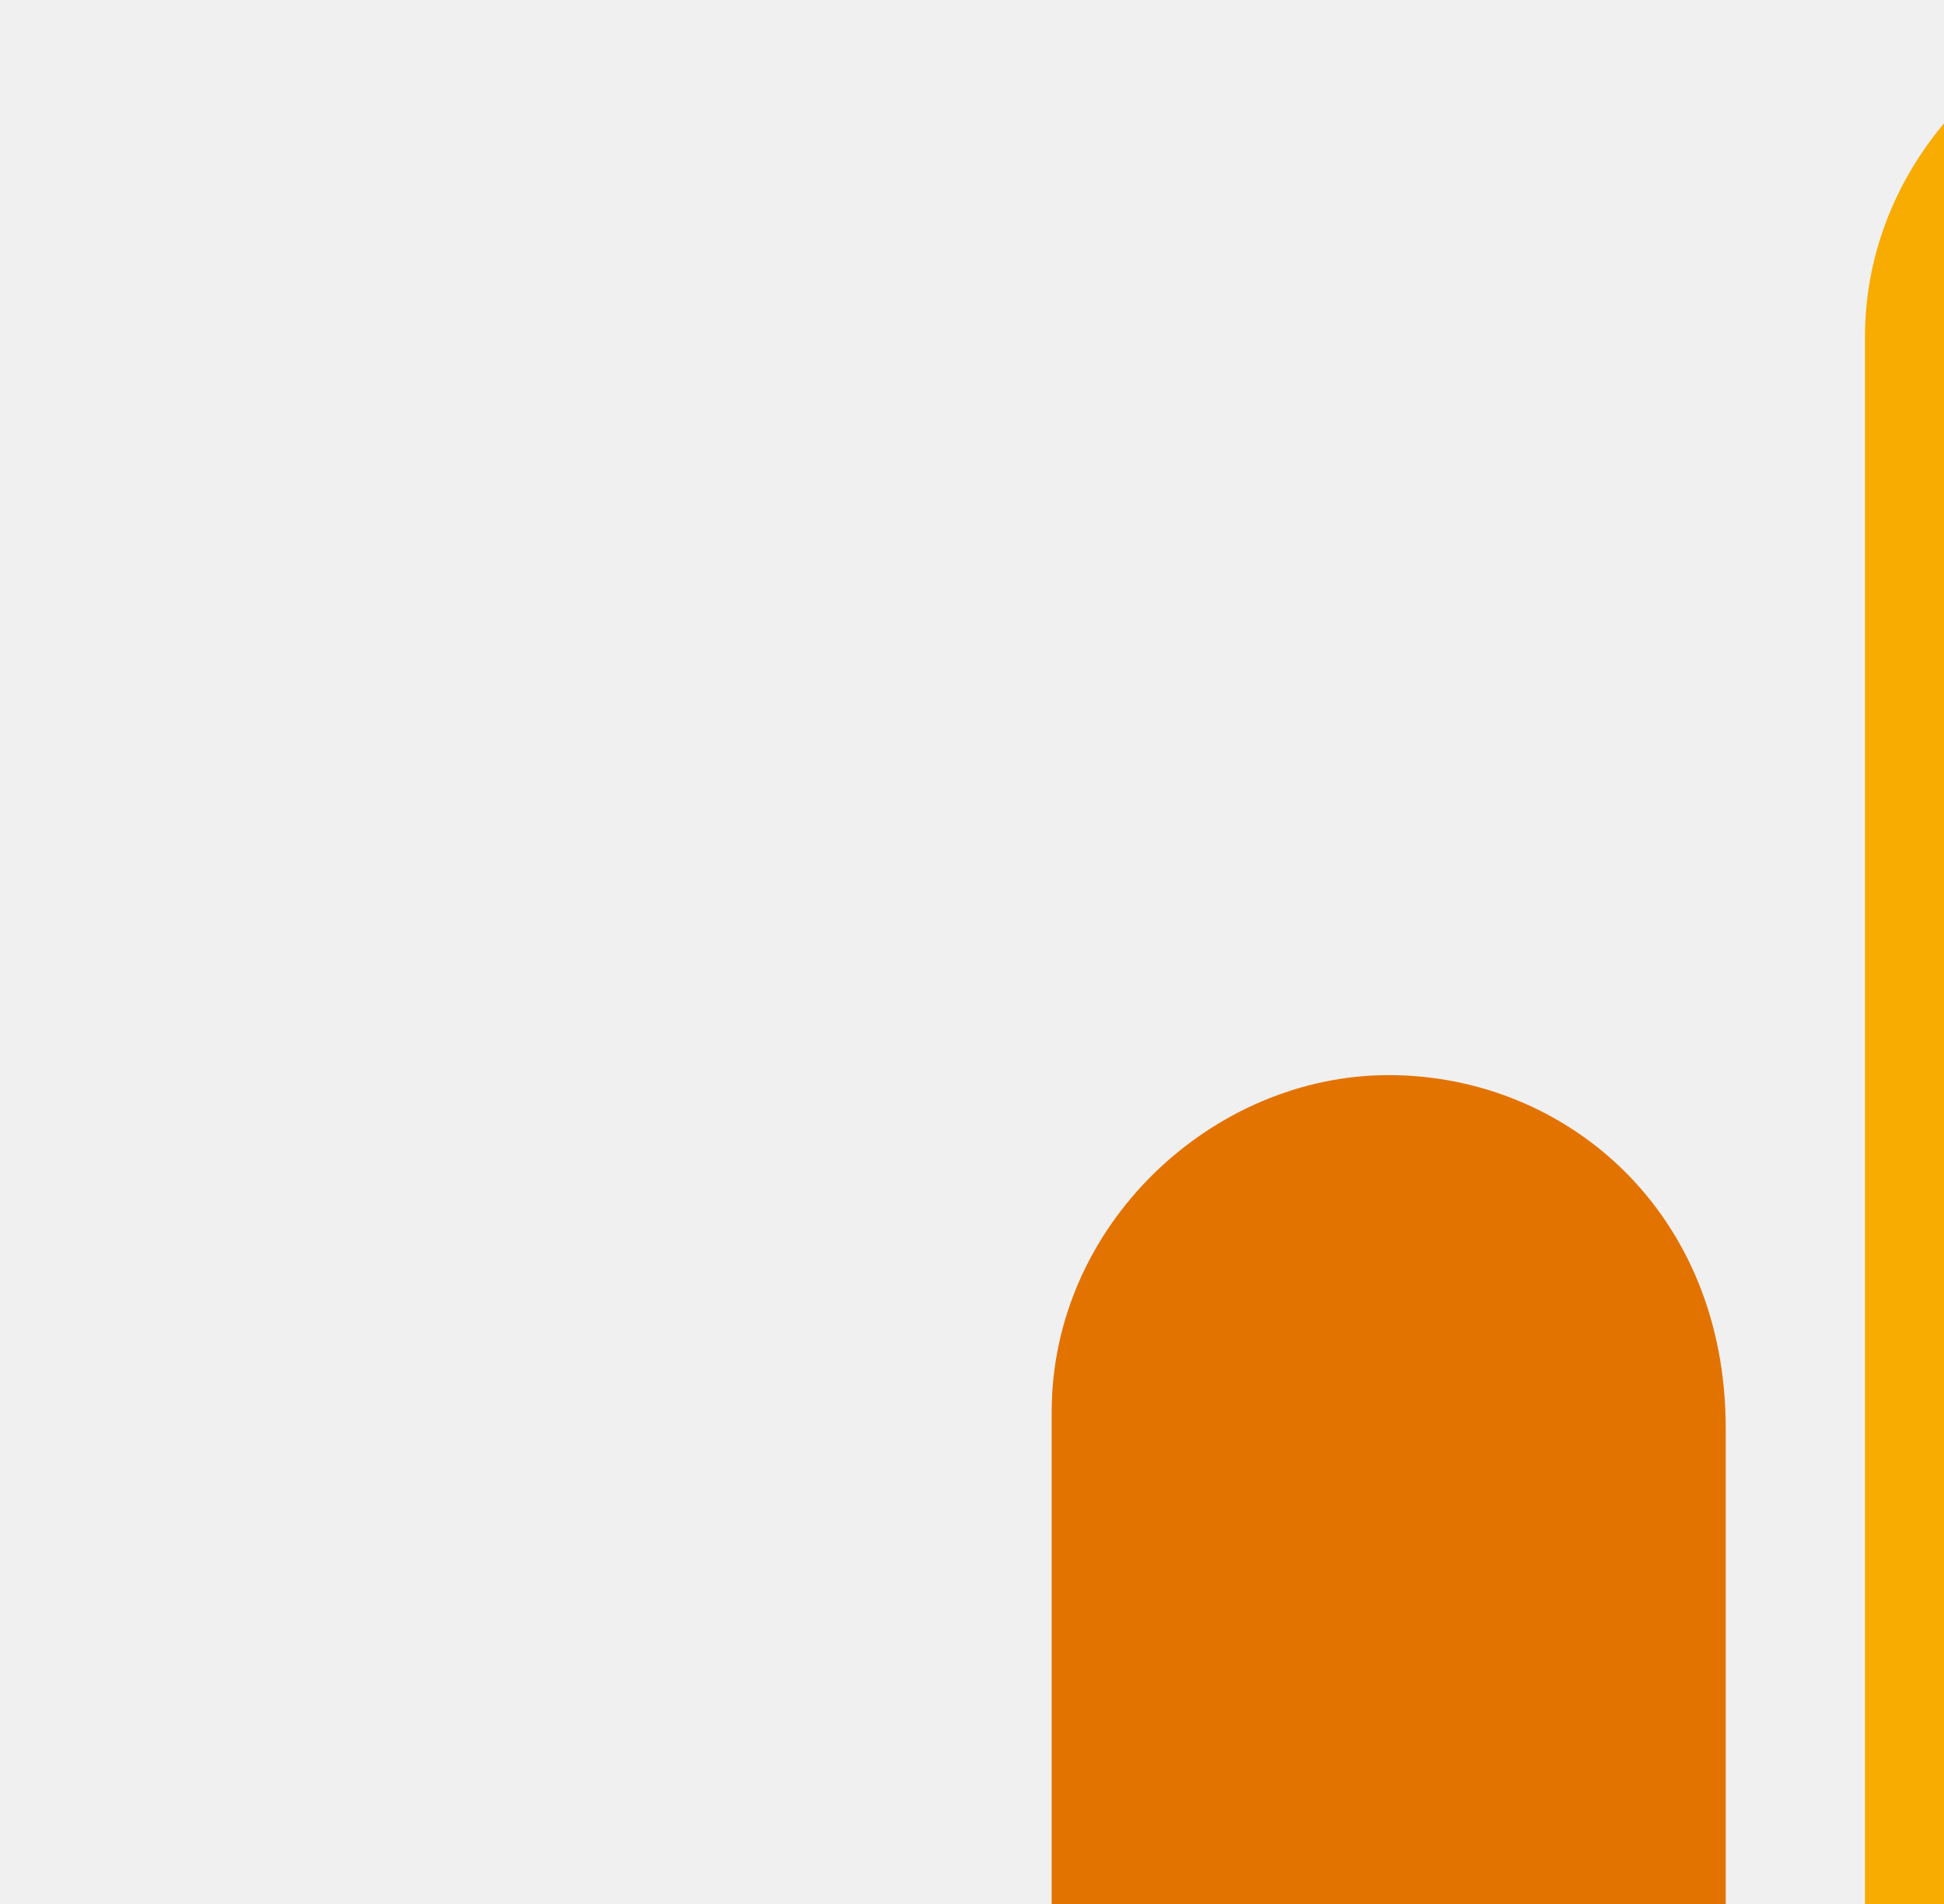
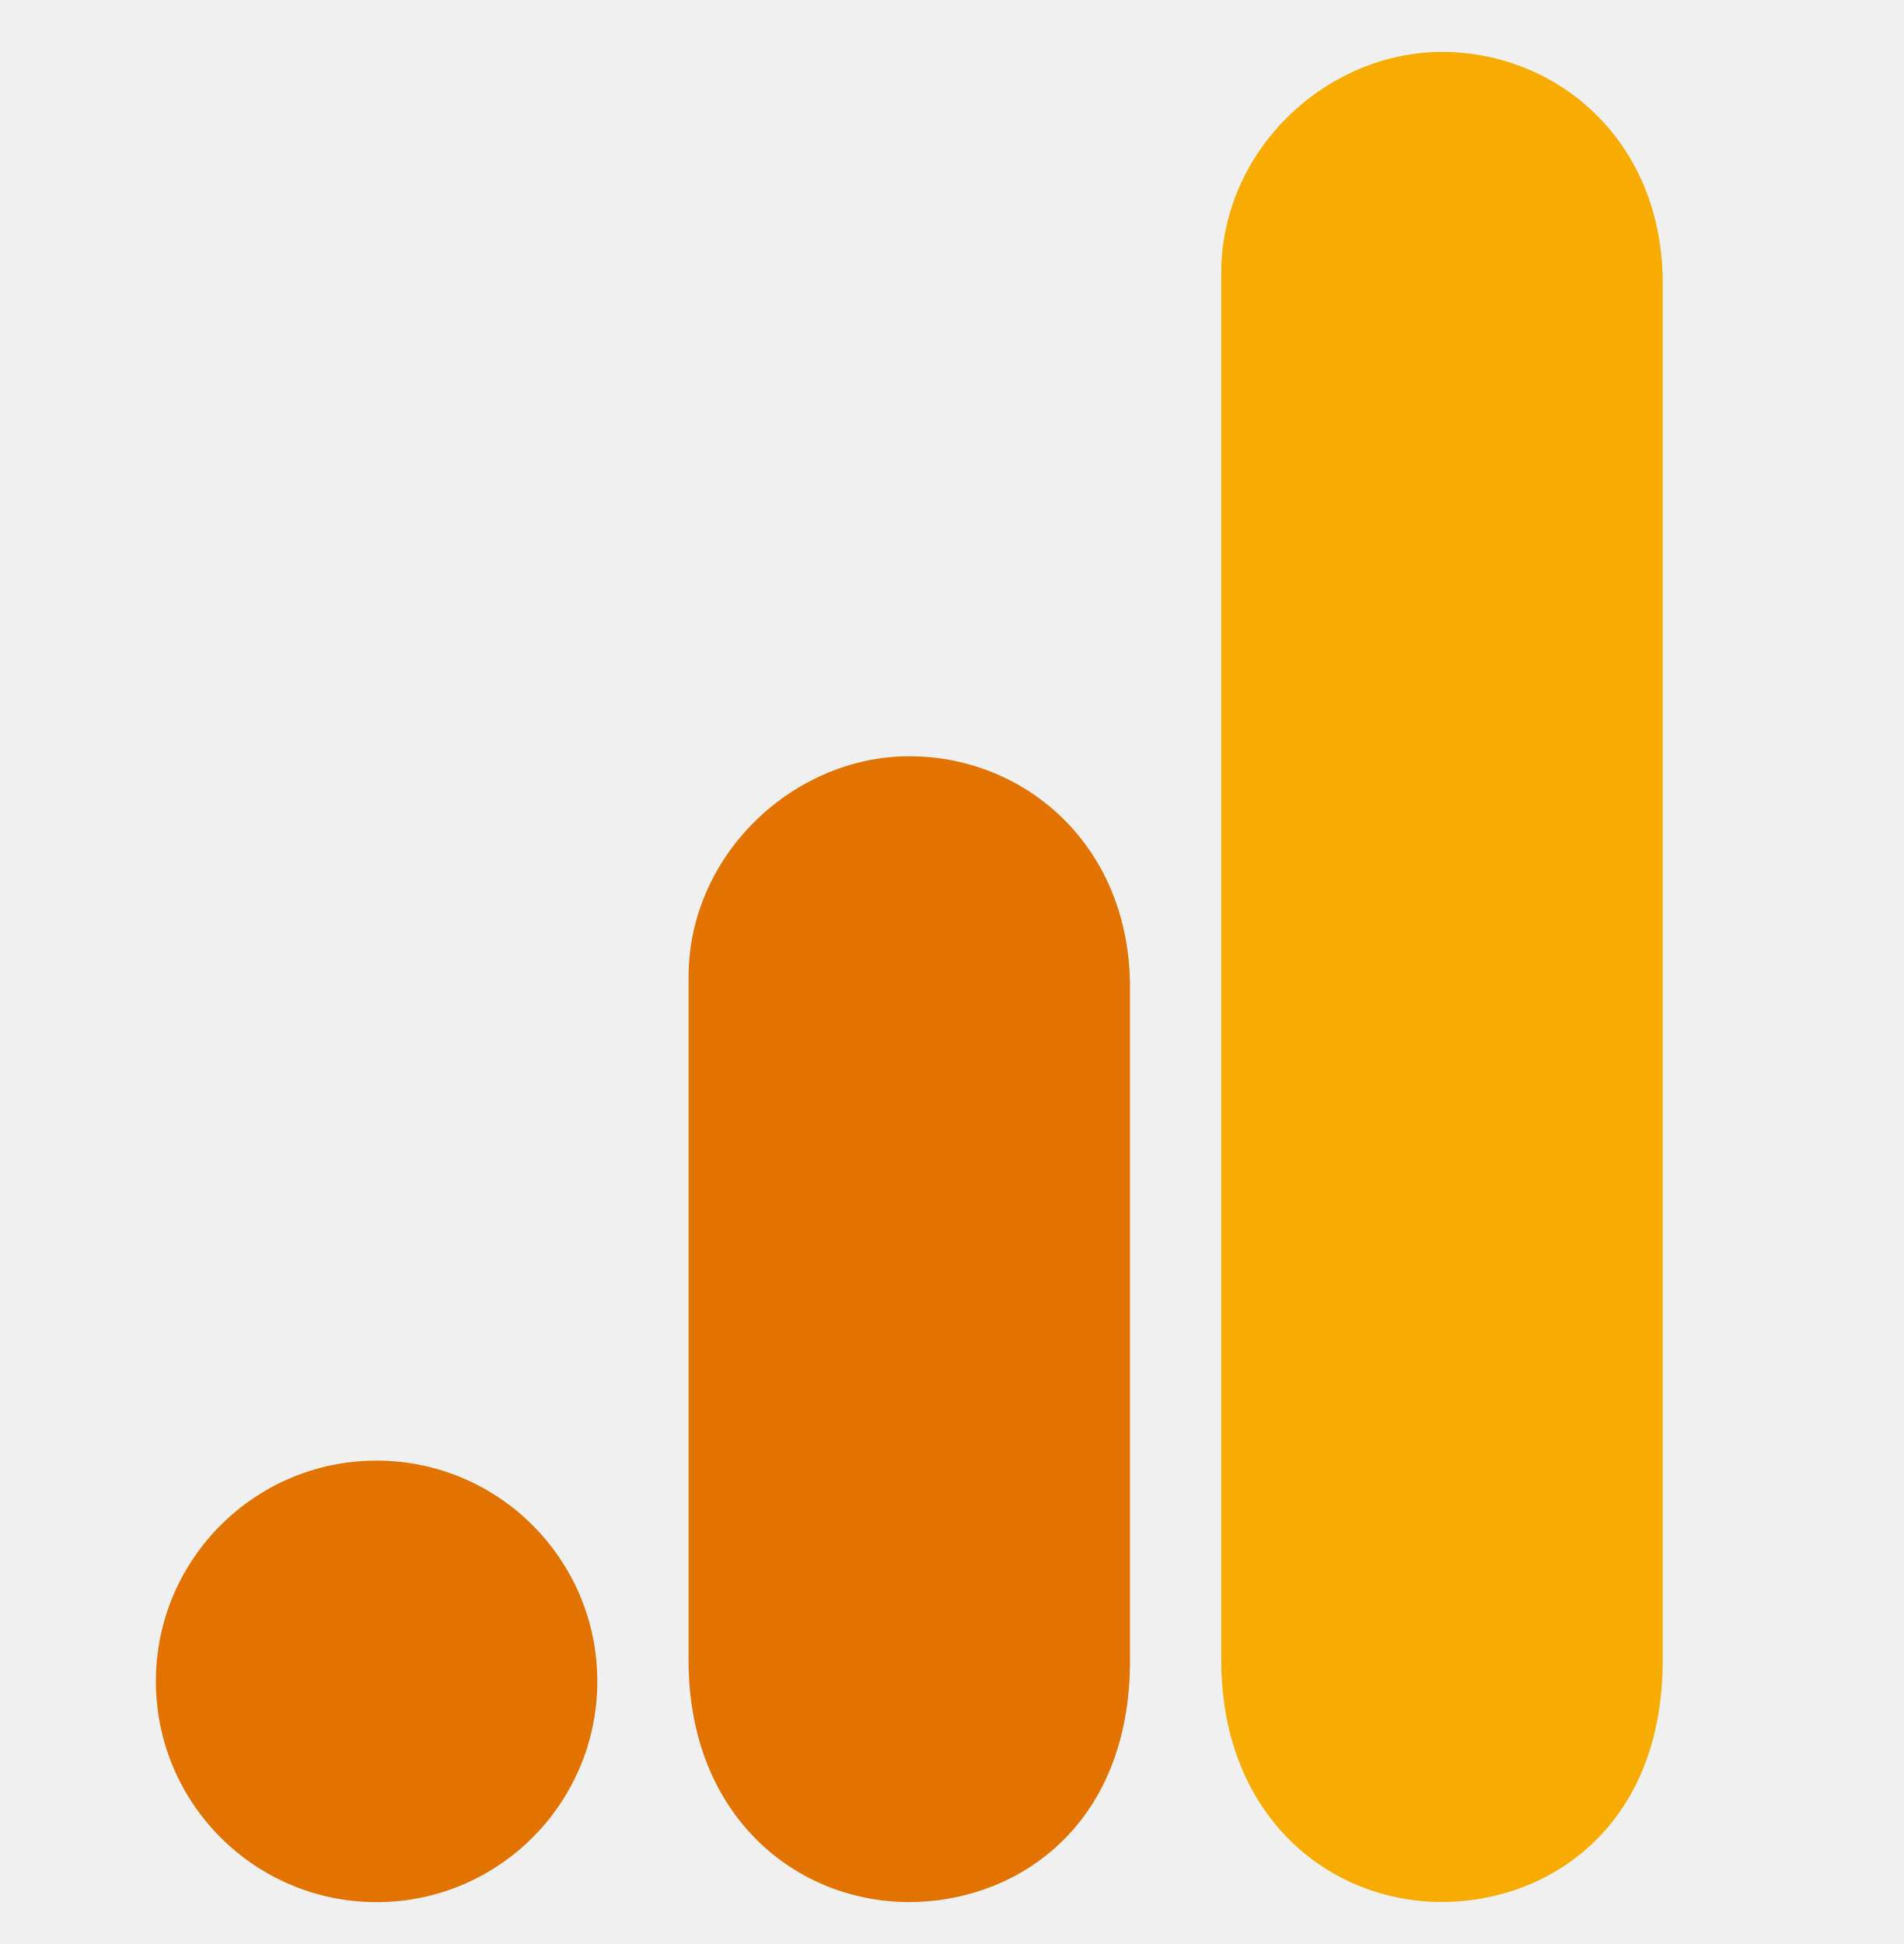
- <svg xmlns="http://www.w3.org/2000/svg" width="49" height="48" viewBox="0 0 49 48" fill="none">
-   <path d="M47.008 8.495V61.892C47.008 67.872 51.129 71.196 55.503 71.196C59.548 71.196 63.998 68.365 63.998 61.892V8.9C63.998 3.426 59.953 0 55.503 0C51.053 0 47.008 3.78 47.008 8.495Z" fill="#F8AB00" />
-   <path d="M26.508 35.599V61.893C26.508 67.872 30.629 71.197 35.003 71.197C39.048 71.197 43.498 68.365 43.498 61.893V36.003C43.498 30.529 39.453 27.104 35.003 27.104C30.553 27.104 26.508 30.883 26.508 35.599Z" fill="#E37300" />
+ <svg xmlns="http://www.w3.org/2000/svg" width="48" height="49" viewBox="0 0 48 49" fill="none">
+   <g clip-path="url(#clip0_18711_40724)">
+     <g clip-path="url(#clip1_18711_40724)">
+       <path d="M30.789 6.873V41.847C30.789 45.763 33.488 47.941 36.353 47.941C39.003 47.941 41.917 46.086 41.917 41.847V7.138C41.917 3.552 39.268 1.309 36.353 1.309C33.439 1.309 30.789 3.784 30.789 6.873Z" fill="#F8AB00" />
+       <path d="M17.359 24.627V41.849C17.359 45.765 20.059 47.943 22.924 47.943C25.573 47.943 28.488 46.088 28.488 41.849V24.892C28.488 21.306 25.838 19.062 22.924 19.062C20.009 19.062 17.359 21.538 17.359 24.627Z" fill="#E37300" />
+       <path d="M15.058 42.38C15.058 45.452 12.566 47.945 9.494 47.945C6.422 47.945 3.93 45.452 3.93 42.38C3.93 39.309 6.422 36.816 9.494 36.816C12.566 36.816 15.058 39.309 15.058 42.38Z" fill="#E37300" />
+     </g>
+   </g>
+   <defs>
+     <clipPath id="clip0_18711_40724">
+       <rect width="47.159" height="48.469" fill="white" />
+     </clipPath>
+     <clipPath id="clip1_18711_40724">
+       <rect width="47.159" height="47.159" fill="white" transform="translate(0 1.30859)" />
+     </clipPath>
+   </defs>
</svg>
